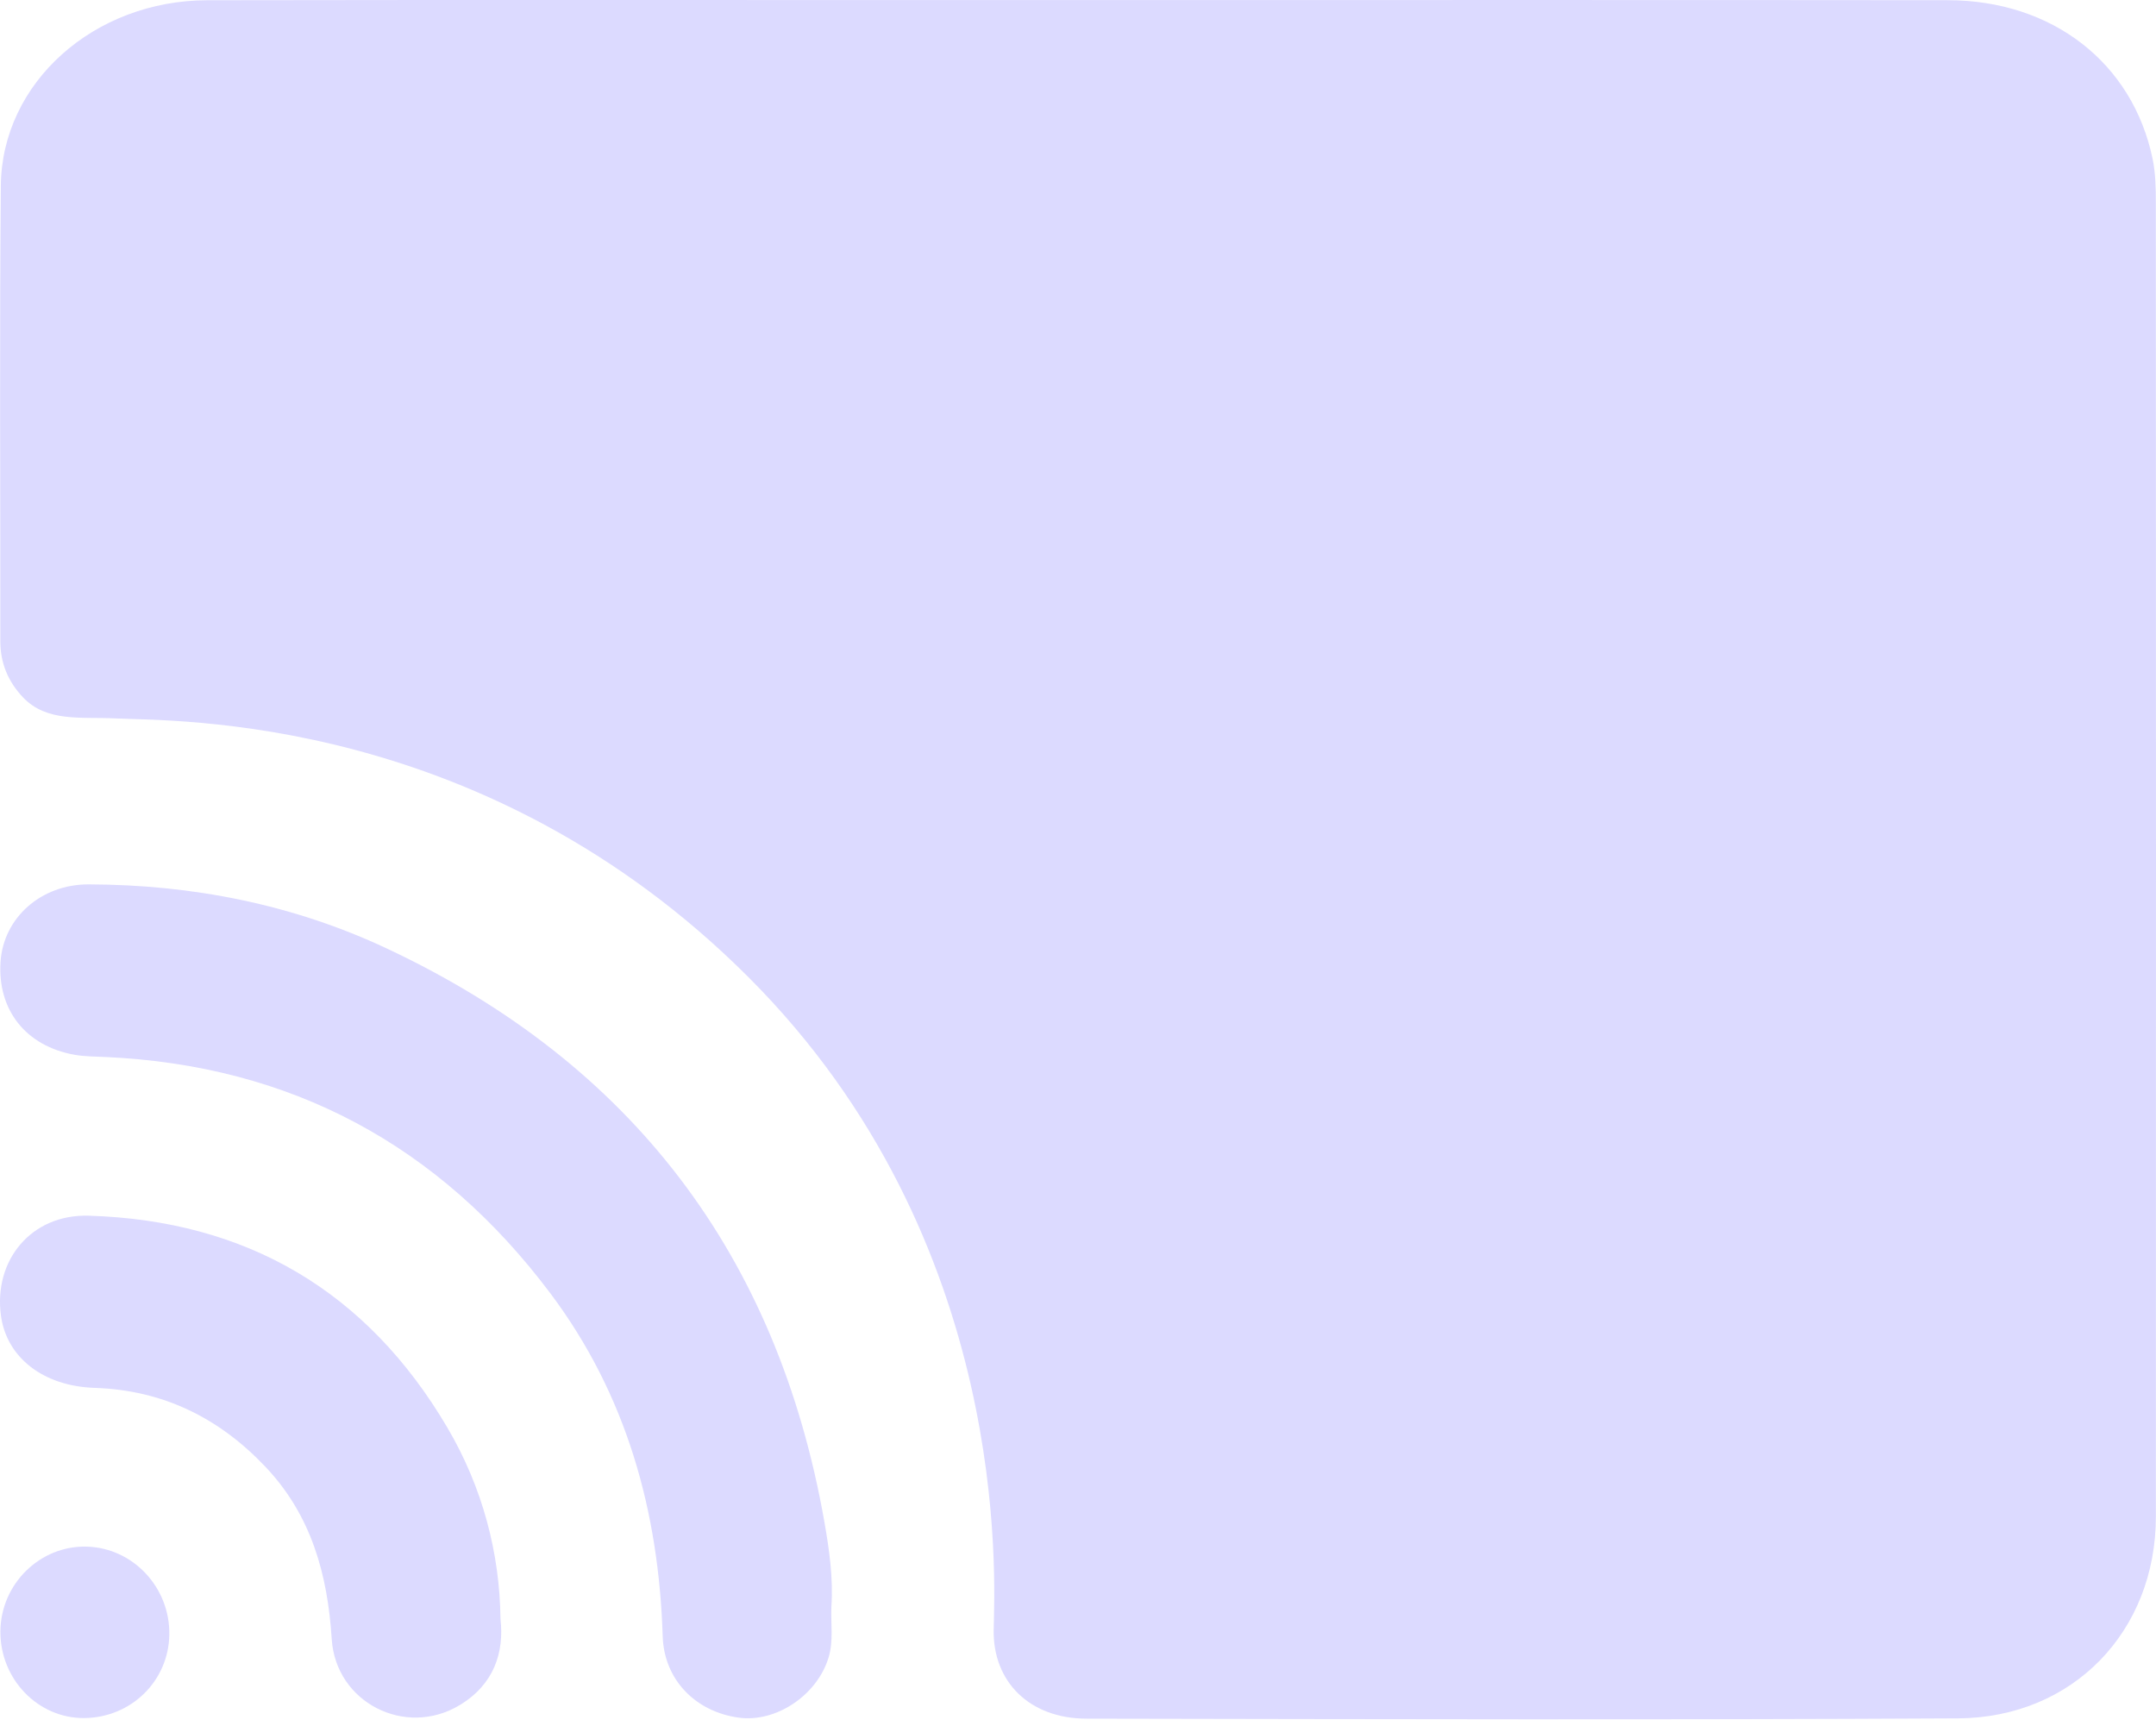
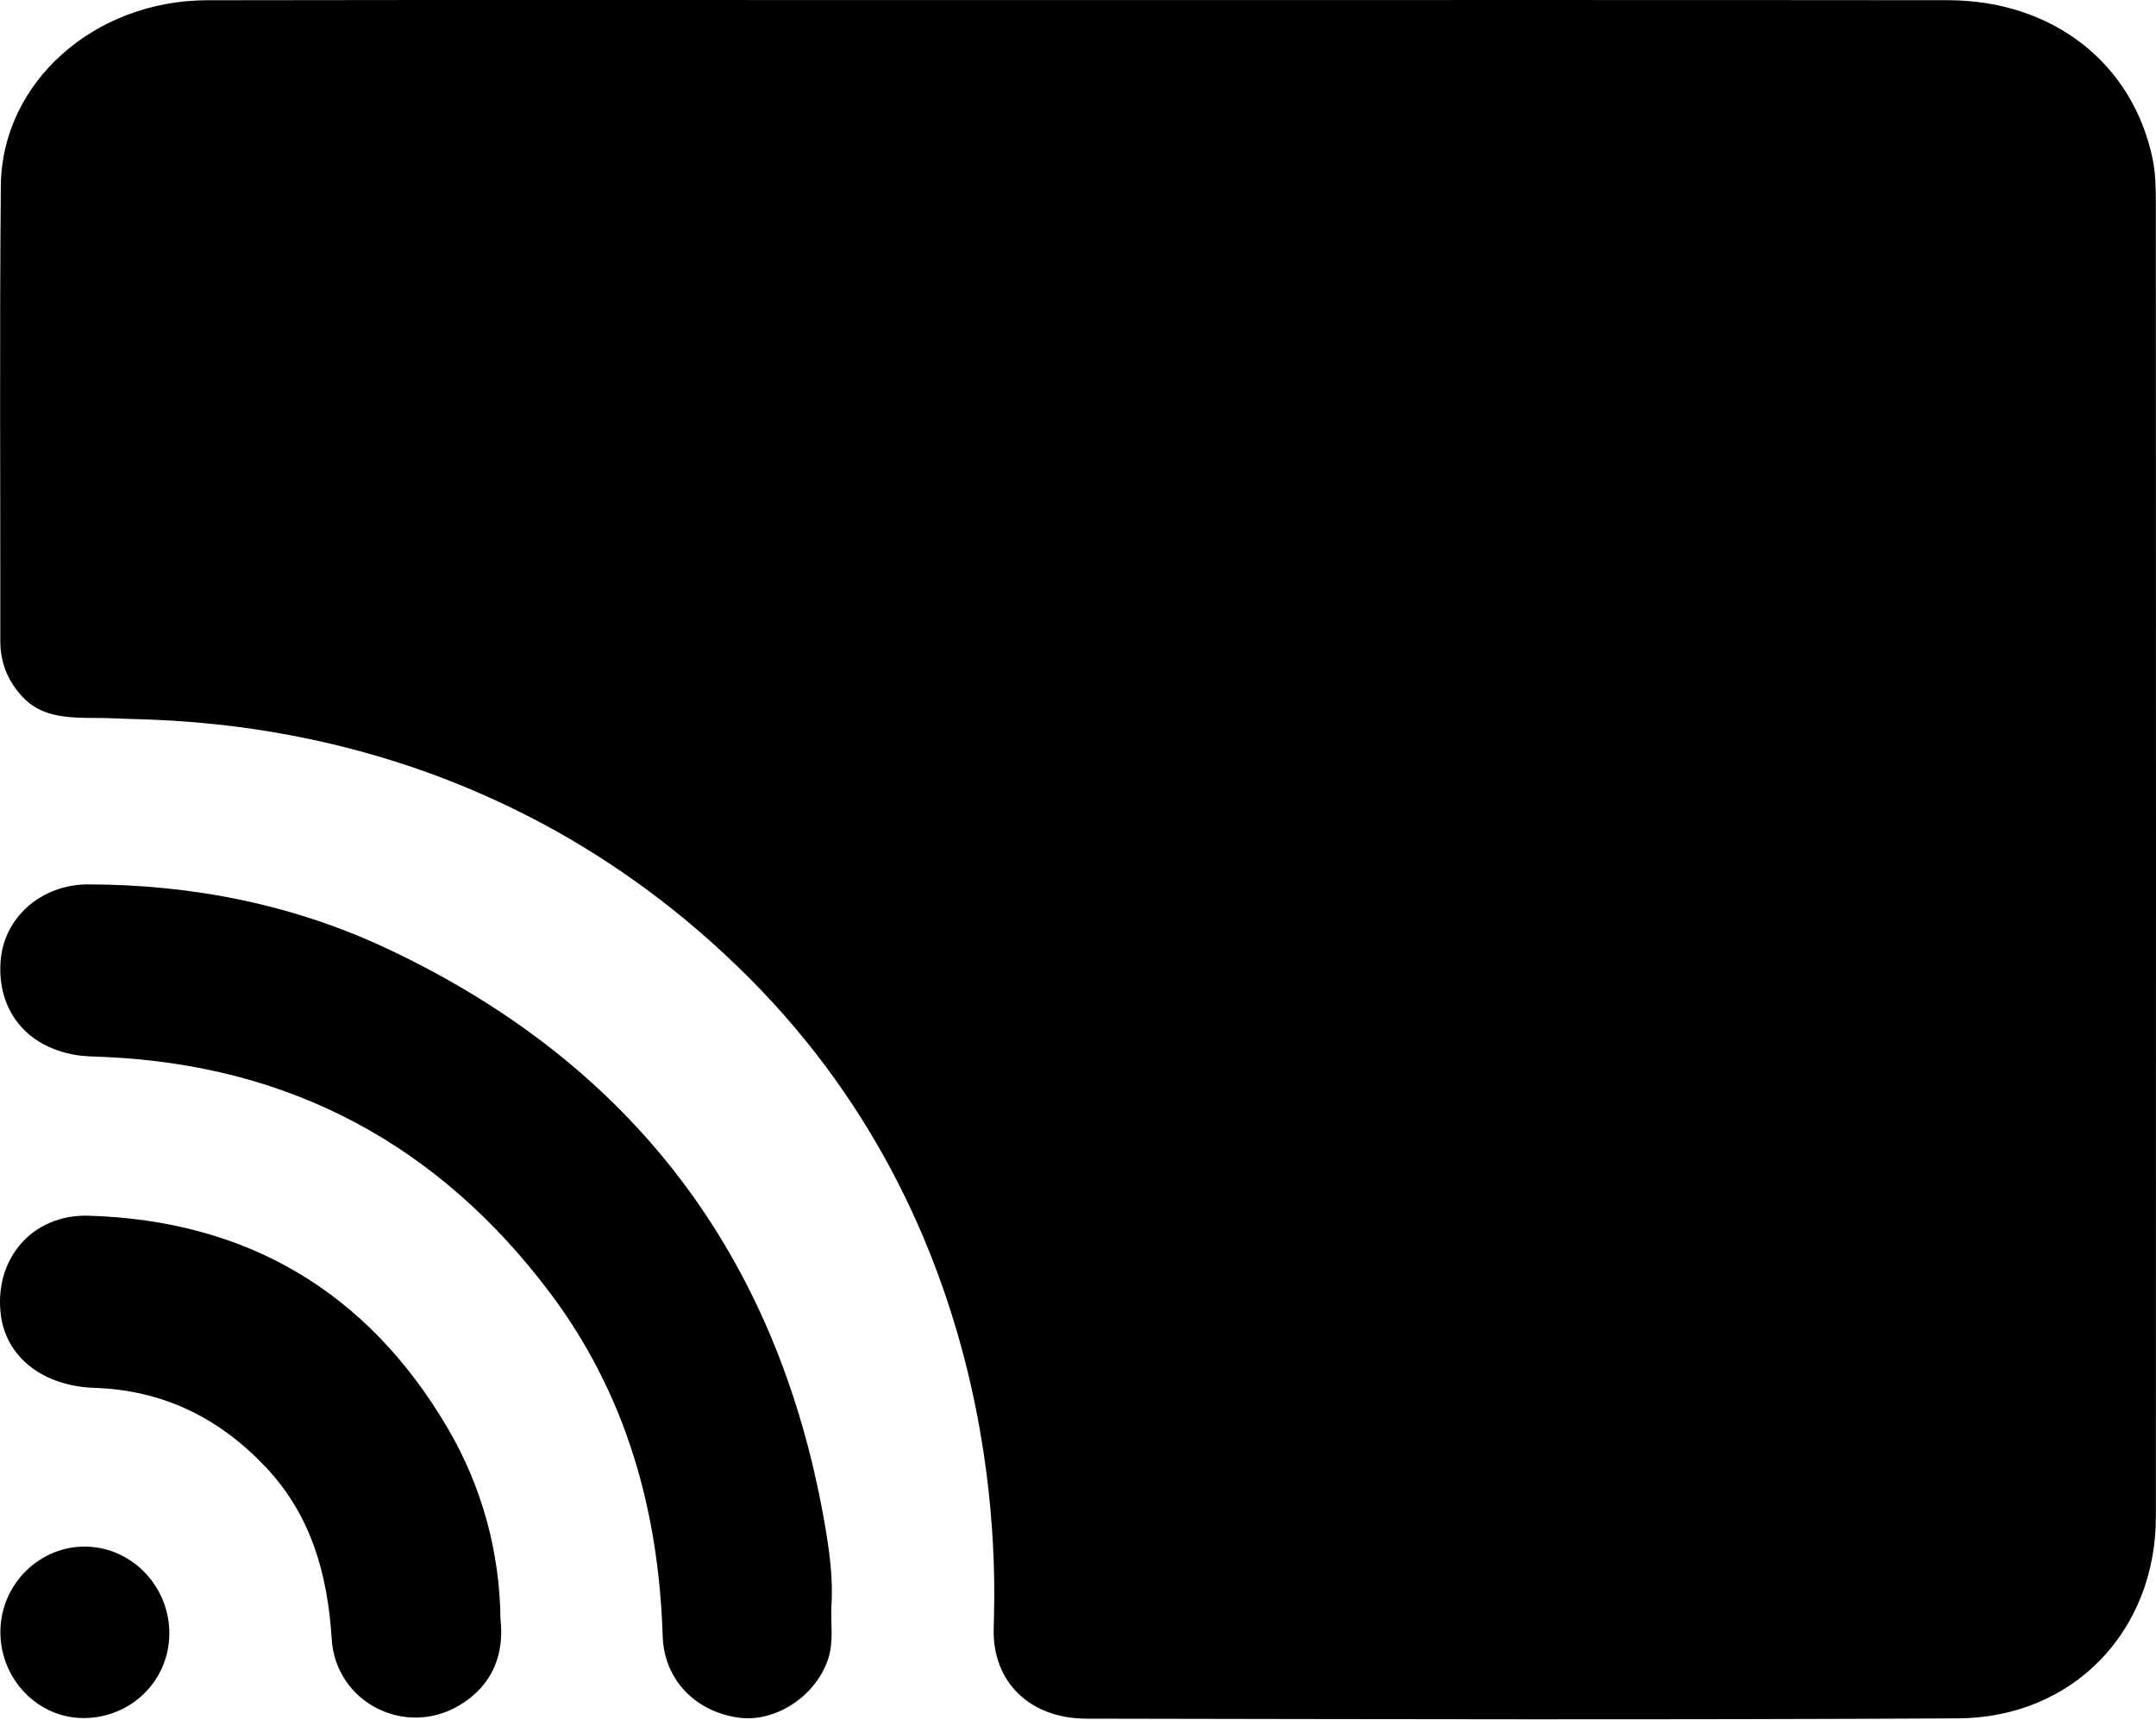
<svg xmlns="http://www.w3.org/2000/svg" id="Layer_1" width="542.69" height="432.68" viewBox="0 0 542.69 432.68">
-   <path d="M271.56.02c72.91,0,145.81-.05,218.72.03,26.31.03,46.53,15.75,51.56,39.95.74,3.57.81,7.32.81,10.99.04,110.23.06,220.46.01,330.68-.01,28.82-20.82,50.61-49.84,50.77-73.12.39-146.25.2-219.37.07-14.32-.03-23.58-9.31-23.33-22.41.24-12.52,4.81-97.65-61.69-164.15S43.9,181.53,28.99,180.79c-8.59-.43-17.24,1.03-23.26-5.36-3.72-3.95-5.66-8.61-5.65-14.13.04-38.19-.22-76.38.13-114.57C.45,20.77,23.68.11,52.18.06,116.63-.05,181.07.02,245.52.02c8.68,0,17.36,0,26.04,0Z" style="fill: #dcdaff;" />
-   <path d="M209.27,404.3c-.18,4.31.58,8.67-.74,12.93-2.92,9.43-13.21,16.31-22.57,15.03-10.97-1.5-18.8-9.61-19.15-20.44-1-31.57-9.13-60.85-28.29-86.36-27.99-37.26-65.26-57.36-112.01-59.46-2.59-.12-5.23-.11-7.77-.56-12.27-2.2-19.43-11.31-18.6-23.46.75-10.97,10.13-19.45,22.18-19.42,26.14.07,51.44,5.04,75.08,16.15,61.59,28.92,98.29,77.21,110.1,144.24,1.23,7,2.26,14.15,1.77,21.36Z" style="fill: #dcdaff;" />
-   <path d="M125.98,407.43c.95,8.4-1.61,16.47-10.3,21.69-13.69,8.23-31.17-.68-32.18-16.62-1.03-16.25-5.12-31.14-16.63-43.31-11.71-12.38-25.81-19.35-43.03-19.92-13.01-.43-22.17-7.68-23.6-18.16-1.91-14.02,7.7-25.6,22.09-25.17,39.72,1.19,70.04,19,90.25,53.28,8.94,15.16,13.21,31.72,13.4,48.2Z" style="fill: #dcdaff;" />
-   <path d="M.1,410.52c.1-11.9,9.94-21.58,21.66-21.3,11.68.27,21.06,10.24,20.86,22.18-.19,11.62-9.59,20.84-21.38,20.96-11.65.12-21.24-9.78-21.14-21.84Z" style="fill: #dcdaff;" />
+   <path d="M271.56.02c72.91,0,145.81-.05,218.72.03,26.31.03,46.53,15.75,51.56,39.95.74,3.57.81,7.32.81,10.99.04,110.23.06,220.46.01,330.68-.01,28.82-20.82,50.61-49.84,50.77-73.12.39-146.25.2-219.37.07-14.32-.03-23.58-9.31-23.33-22.41.24-12.52,4.81-97.65-61.69-164.15S43.9,181.53,28.99,180.79c-8.59-.43-17.24,1.03-23.26-5.36-3.72-3.95-5.66-8.61-5.65-14.13.04-38.19-.22-76.38.13-114.57C.45,20.77,23.68.11,52.18.06,116.63-.05,181.07.02,245.52.02c8.68,0,17.36,0,26.04,0Z" />
+   <path d="M209.27,404.3c-.18,4.31.58,8.67-.74,12.93-2.92,9.43-13.21,16.31-22.57,15.03-10.97-1.5-18.8-9.61-19.15-20.44-1-31.57-9.13-60.85-28.29-86.36-27.99-37.26-65.26-57.36-112.01-59.46-2.59-.12-5.23-.11-7.77-.56-12.27-2.2-19.43-11.31-18.6-23.46.75-10.97,10.13-19.45,22.18-19.42,26.14.07,51.44,5.04,75.08,16.15,61.59,28.92,98.29,77.21,110.1,144.24,1.23,7,2.26,14.15,1.77,21.36Z" />
+   <path d="M125.98,407.43c.95,8.4-1.61,16.47-10.3,21.69-13.69,8.23-31.17-.68-32.18-16.62-1.03-16.25-5.12-31.14-16.63-43.31-11.71-12.38-25.81-19.35-43.03-19.92-13.01-.43-22.17-7.68-23.6-18.16-1.91-14.02,7.7-25.6,22.09-25.17,39.72,1.19,70.04,19,90.25,53.28,8.94,15.16,13.21,31.72,13.4,48.2Z" />
+   <path d="M.1,410.52c.1-11.9,9.94-21.58,21.66-21.3,11.68.27,21.06,10.24,20.86,22.18-.19,11.62-9.59,20.84-21.38,20.96-11.65.12-21.24-9.78-21.14-21.84Z" />
</svg>
